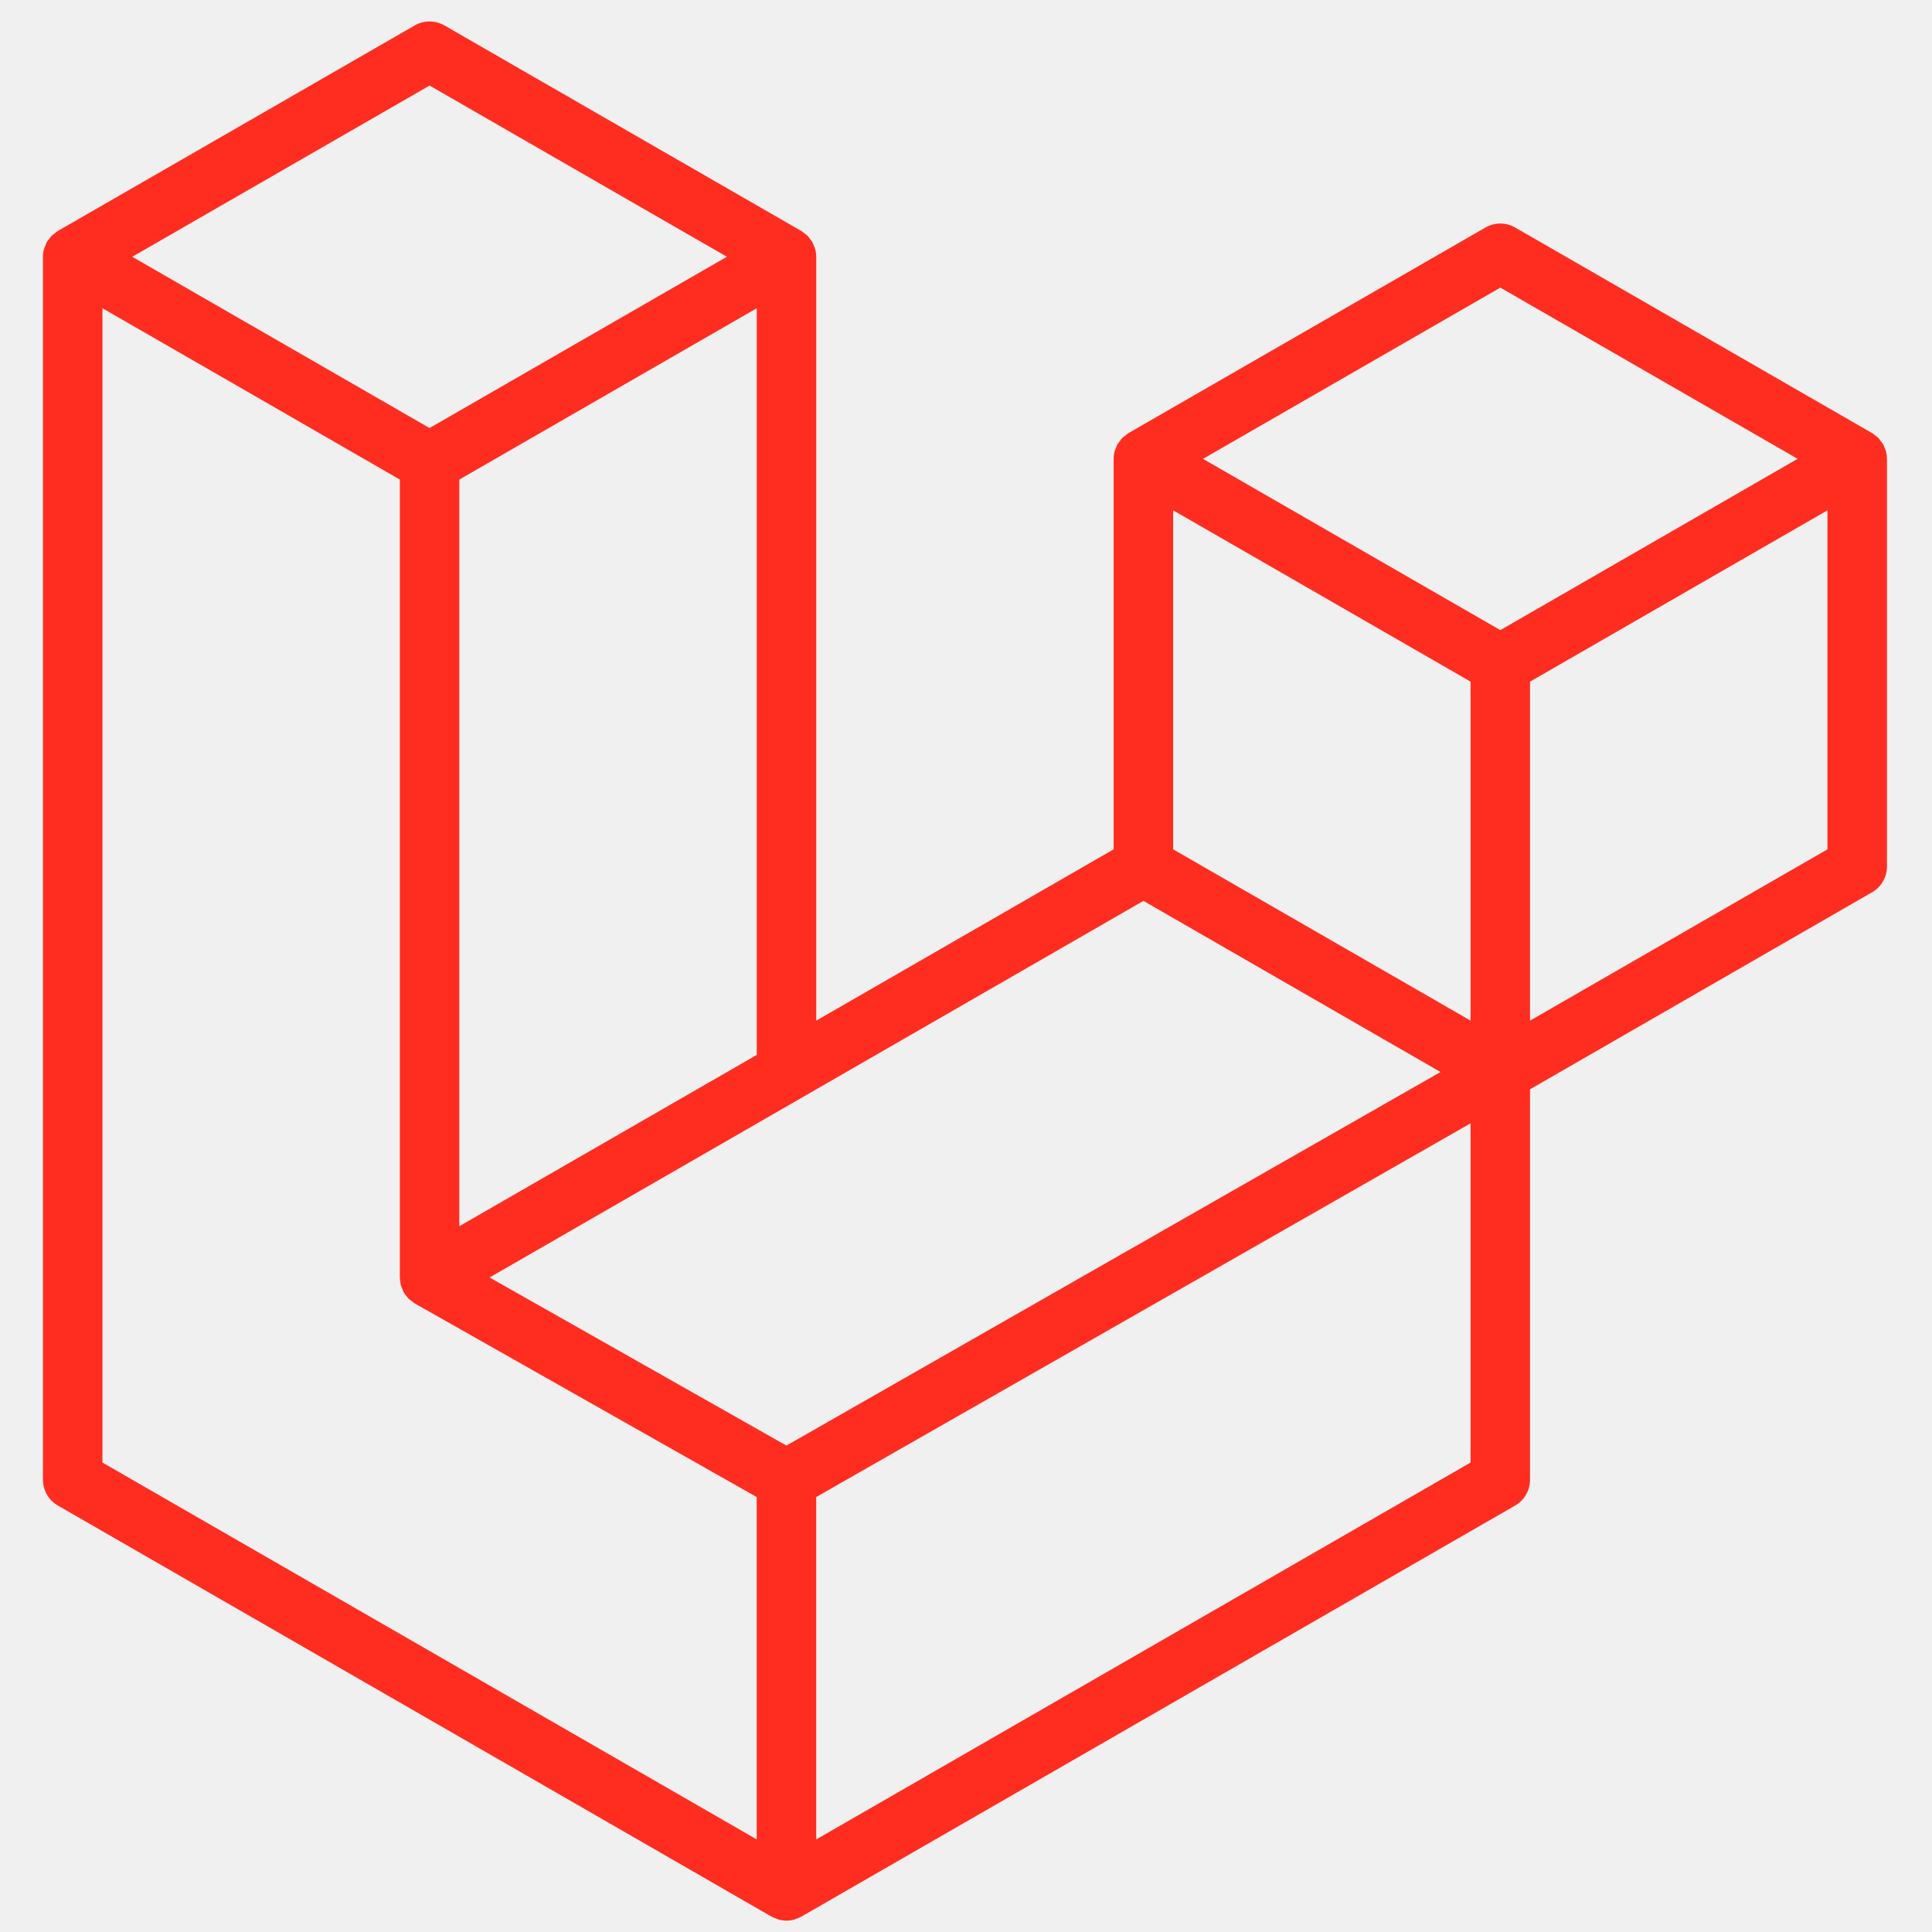
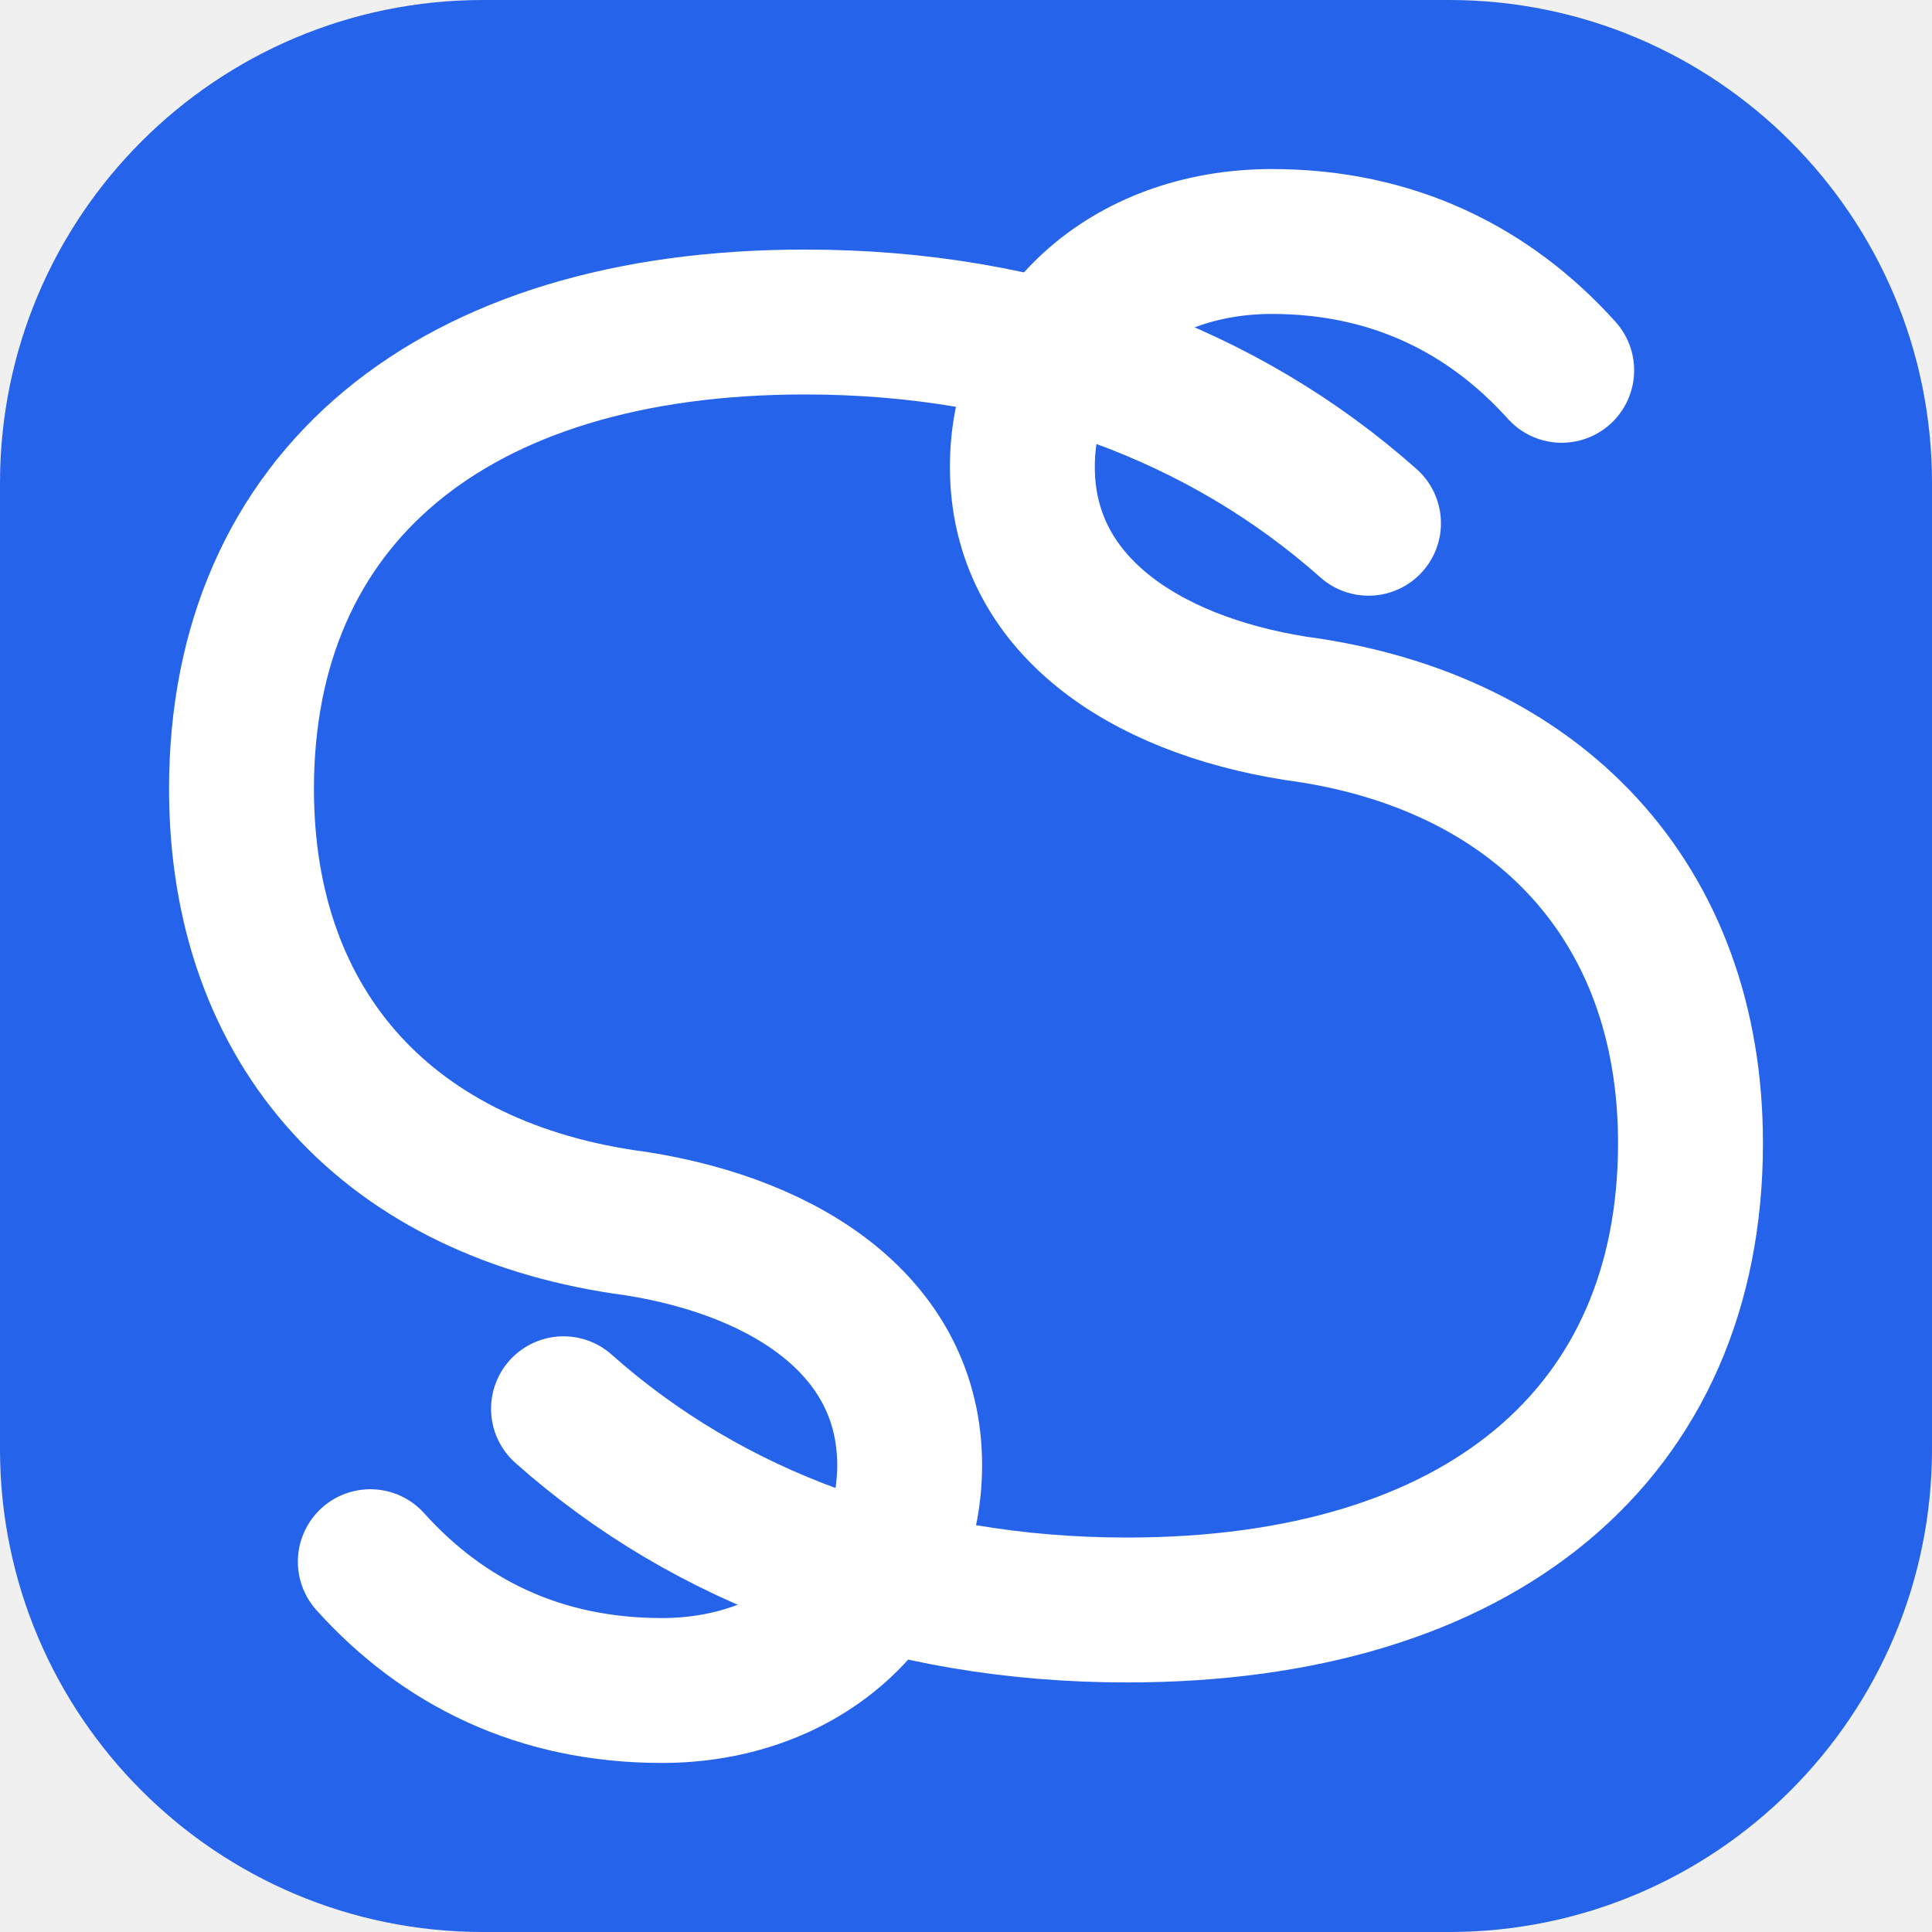
- <svg xmlns="http://www.w3.org/2000/svg" width="166" height="166" viewBox="0 0 166 166" fill="none">
-   <path fill-rule="evenodd" clip-rule="evenodd" d="M162.041 38.759C162.099 38.977 162.129 39.201 162.13 39.426V74.452C162.13 74.902 162.011 75.344 161.786 75.733C161.561 76.122 161.237 76.444 160.847 76.668L131.462 93.594V127.141C131.462 128.054 130.977 128.897 130.186 129.357L68.847 164.683C68.707 164.763 68.554 164.814 68.401 164.868C68.343 164.887 68.289 164.922 68.228 164.938C67.8 165.051 67.349 165.051 66.92 164.938C66.85 164.919 66.786 164.881 66.719 164.855C66.579 164.804 66.432 164.76 66.298 164.683L4.972 129.357C4.583 129.133 4.259 128.81 4.034 128.421C3.808 128.032 3.69 127.591 3.689 127.141L3.689 22.063C3.689 21.834 3.721 21.61 3.779 21.393C3.798 21.32 3.843 21.253 3.868 21.179C3.916 21.045 3.961 20.908 4.031 20.783C4.079 20.7 4.149 20.633 4.206 20.557C4.28 20.454 4.347 20.349 4.433 20.26C4.506 20.186 4.602 20.132 4.685 20.068C4.778 19.992 4.861 19.909 4.966 19.848L35.633 2.185C36.022 1.961 36.462 1.844 36.91 1.844C37.358 1.844 37.798 1.961 38.186 2.185L68.851 19.848H68.857C68.959 19.912 69.045 19.992 69.138 20.065C69.221 20.129 69.313 20.186 69.387 20.257C69.476 20.349 69.54 20.454 69.616 20.557C69.671 20.633 69.744 20.7 69.789 20.783C69.862 20.911 69.904 21.045 69.955 21.179C69.98 21.253 70.025 21.32 70.044 21.396C70.103 21.614 70.133 21.838 70.133 22.063V87.694L95.686 72.974V39.423C95.686 39.2 95.718 38.973 95.775 38.759C95.798 38.683 95.839 38.615 95.865 38.542C95.916 38.408 95.96 38.271 96.031 38.146C96.079 38.063 96.149 37.996 96.203 37.92C96.279 37.818 96.343 37.712 96.433 37.623C96.506 37.549 96.599 37.495 96.681 37.431C96.777 37.355 96.86 37.272 96.962 37.211L127.633 19.548C128.021 19.324 128.461 19.206 128.91 19.206C129.358 19.206 129.798 19.324 130.186 19.548L160.85 37.211C160.959 37.275 161.042 37.355 161.137 37.428C161.217 37.492 161.31 37.549 161.383 37.62C161.473 37.712 161.536 37.818 161.613 37.92C161.67 37.996 161.741 38.063 161.785 38.146C161.859 38.271 161.9 38.408 161.951 38.542C161.98 38.615 162.021 38.683 162.041 38.759ZM157.018 72.974V43.848L146.287 50.028L131.462 58.568V87.694L157.021 72.974H157.018ZM126.354 125.663V96.518L111.771 104.85L70.13 128.626V158.046L126.354 125.663ZM8.801 26.485V125.663L65.018 158.043V128.629L35.649 112L35.64 111.994L35.627 111.988C35.528 111.93 35.445 111.847 35.353 111.777C35.273 111.713 35.18 111.662 35.11 111.592L35.104 111.582C35.021 111.502 34.963 111.403 34.893 111.314C34.829 111.228 34.753 111.154 34.702 111.065L34.699 111.055C34.641 110.96 34.606 110.845 34.565 110.736C34.523 110.64 34.469 110.551 34.443 110.449C34.411 110.328 34.405 110.197 34.392 110.072C34.379 109.976 34.354 109.881 34.354 109.785V109.778V41.205L19.532 32.662L8.801 26.485ZM36.913 7.35L11.364 22.063L36.907 36.777L62.453 22.06L36.907 7.35H36.913ZM50.2 99.174L65.022 90.637V26.485L54.291 32.665L39.466 41.205V105.357L50.2 99.174ZM128.91 24.713L103.363 39.426L128.91 54.14L154.453 39.423L128.91 24.713ZM126.354 58.568L111.529 50.028L100.798 43.848V72.974L115.619 81.511L126.354 87.694V58.568ZM67.571 124.205L105.042 102.803L123.772 92.109L98.245 77.405L68.854 94.334L42.066 109.762L67.571 124.205Z" fill="#FF2D20" />
+ <svg xmlns="http://www.w3.org/2000/svg" width="64" height="64" viewBox="0 0 64 64" fill="none">
+   <rect width="64" height="64" rx="16" fill="#2563EB" />
+   <path d="M18.667 46.667C23.467 50.933 29.867 53.333 37.333 53.333C49.067 53.333 56 47.467 56 37.867C56 29.867 50.933 24.533 42.933 23.467C37.867 22.667 33.867 20 33.867 15.467C33.867 11.2 37.333 8 42.133 8C46.133 8 49.333 9.6 51.733 12.267" stroke="white" stroke-width="4.8" stroke-linecap="round" />
+   <path d="M45.333 17.333C40.533 13.067 34.133 10.667 26.667 10.667C14.933 10.667 8 16.533 8 26.133C8 34.133 12.933 39.467 21.067 40.533C26.133 41.333 30.133 44 30.133 48.533C30.133 52.8 26.667 56 21.925 56C17.867 56 14.667 54.4 12.267 51.733" stroke="white" stroke-width="4.8" stroke-linecap="round" />
</svg>
